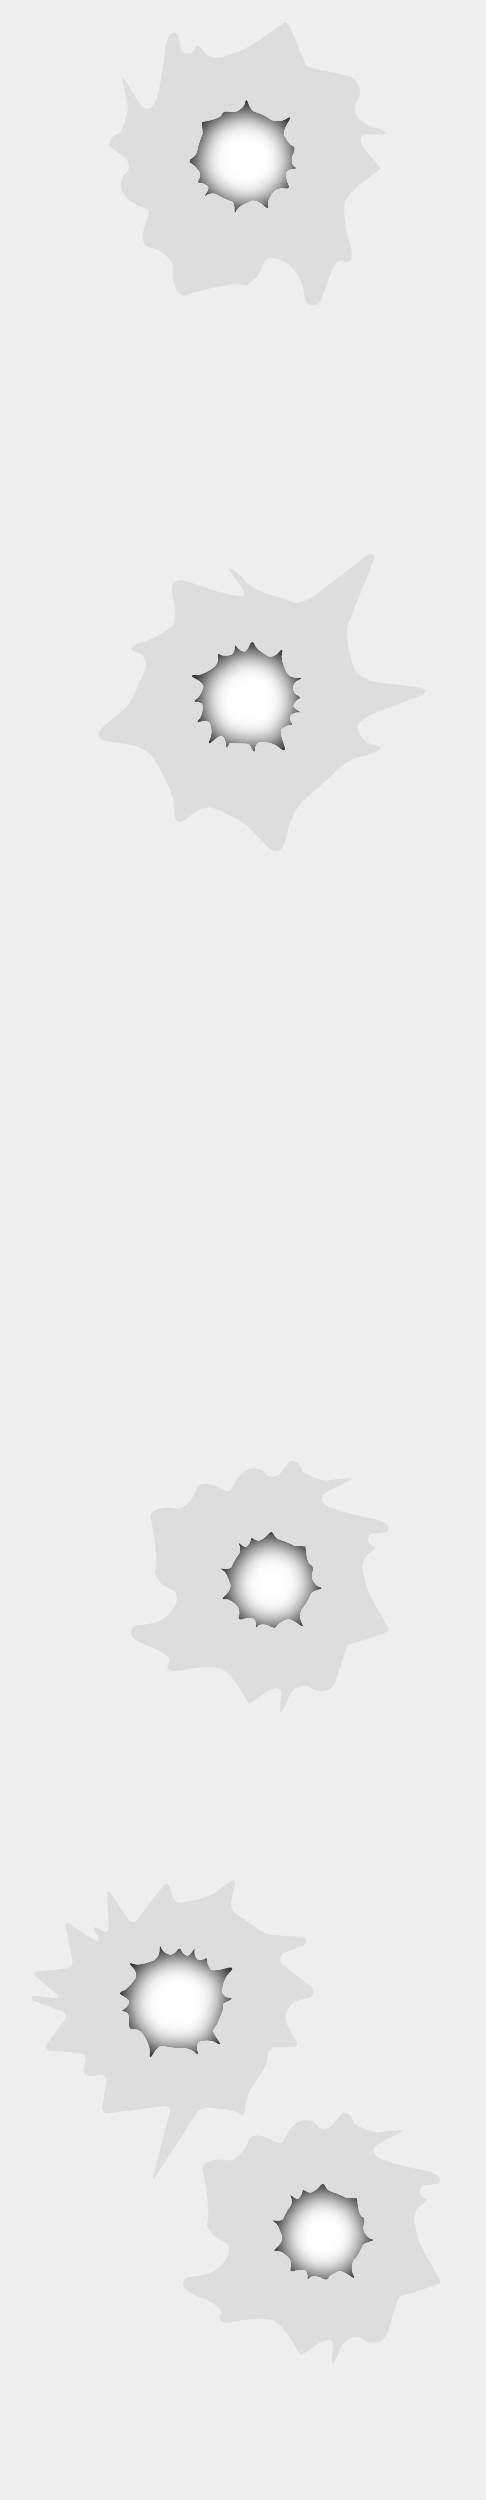
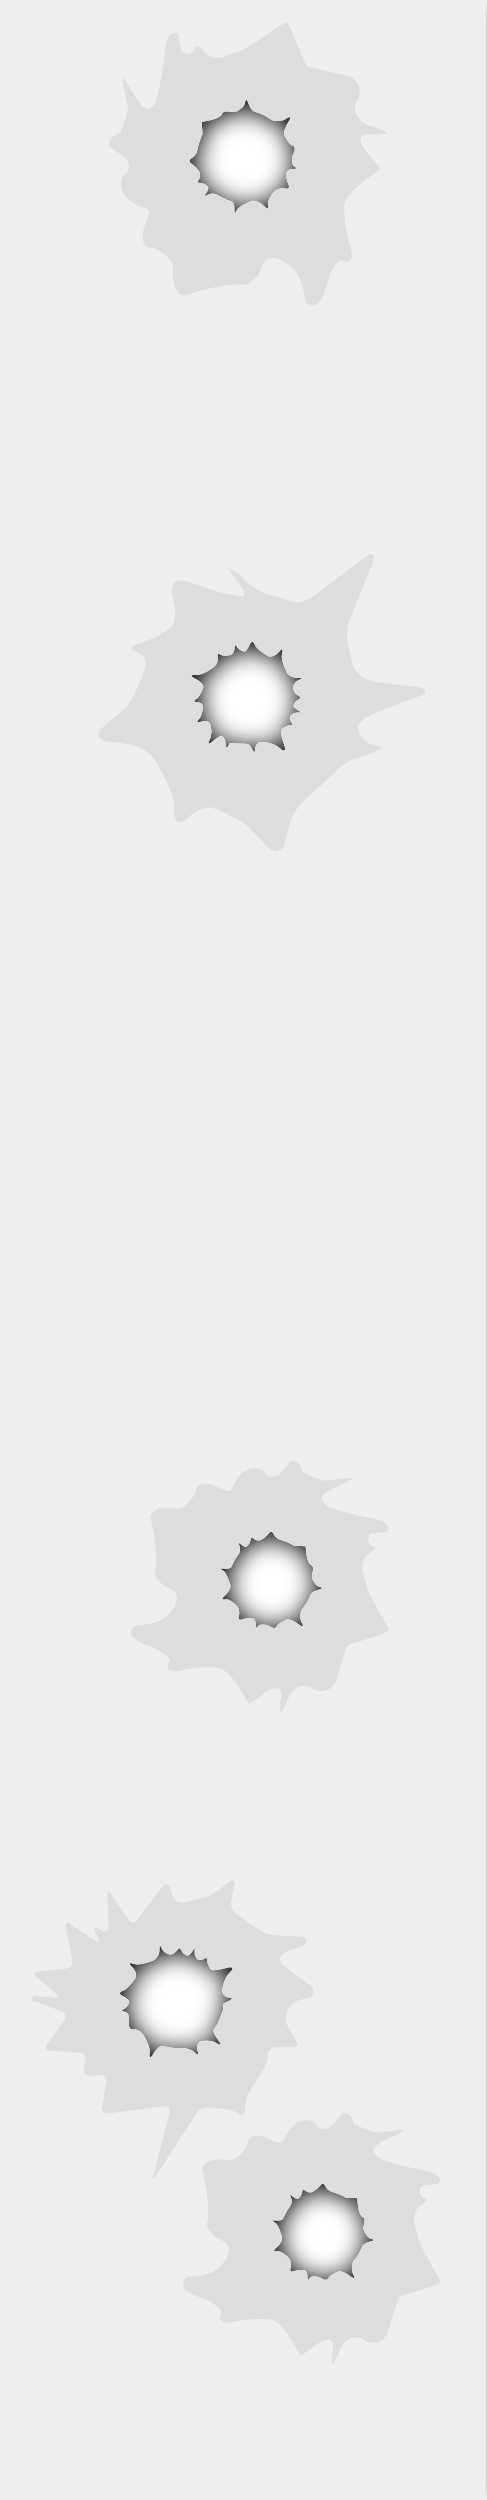
- <svg xmlns="http://www.w3.org/2000/svg" version="1.1" viewBox="0 0 699 3600">
+ <svg xmlns="http://www.w3.org/2000/svg" version="1.1" viewBox="0 0 700 3600" width="700" height="3600" preserveAspectRatio="none">
  <style type="text/css">
- 	#background {
- 		fill: #eee;
- 		filter: url(#drop-shadow);
- 	}
- 	#holes {
- 		fill: #ddd;
- 	}
- </style>
+ 		#background {
+ 			fill: #eee;
+ 			filter: url(#drop-shadow);
+ 		}
+ 		#holes {
+ 			fill: #ddd;
+ 		}
+ 	</style>
  <defs>
    <filter id="drop-shadow" x="0" y="0" width="100%" height="100%">
      <feOffset result="offOut" in="SourceGraphic" dx="2" dy="3" />
      <feColorMatrix type="matrix" values="0     0     0     0     0               0     0     0     0     0               0     0     0     0     0               0     0     0     1     0 " />
      <feGaussianBlur result="blurOut" in="matrixOut" stdDeviation="18" />
      <feBlend in="SourceGraphic" in2="blurOut" mode="normal" />
    </filter>
  </defs>
  <path id="background" d="M0 0v3600h700V0H0z M430.3,979.7c-6.1,2.1-9.3,8.6-7.2,14.7c1.1,3.2,3.5,5.8,6.7,7  c3.5,2,3.5,4.9,0,6.1c-3.3,1.9-5.8,4.9-6.9,8.5c-0.3,1.7,3,4.9,7.2,7.2c4.3,2.3,4.1,3.8-0.7,3c-4.5,0-8.7,2-11.3,5.6  c-0.6,3,0.1,6.1,2,8.5c2,2.9,0.7,4.9-2.7,4.5c-3.6-0.3-10.4,4.3-12,5.9c-1.6,1.7,0,11.1,3.8,21c3.6,10,0.3,12.3-7.4,5.2  c-7.8-7.1-23.4-8.8-27.3-8c-4.3,1.6-7,5.7-6.9,10.3c0,4.8-2.2,4.9-4.6,0.3l-2.6-4.5c-0.9-1.3-1.9-2.6-3-3.6  c-8.5,0-16.5-0.6-26.2-1.3l-2.2,4.1c-2,3.9-3.9,3.3-3.9-1.9c-0.3-4.6-2.2-9-5.2-12.4c-1.4-1-7.7,2.6-13.7,8c-6.2,5.4-8,3.8-4.1-3.6  c2.9-7.4,2.7-15.6-0.3-22.9c-1.7-2.9-7.7-3.6-13.2-1.6c-5.4,1.9-6.4,0-2-4.6c4.3-4.8,5.6-15.8,5.2-18.7c-0.4-3-4.5-5.4-9-5.4  c-4.3,0-4.5-2.3,0-4.9c4.5-2.7,9-13.5,9.7-16.6c0.9-3-4.6-8.7-12-12.3c-7.2-3.5-6.4-6.1,2.5-5.5c8.8,0.4,23-9.5,26.5-12.9  c3.3-3.5,4.9-8.5,3.9-13.3c-1.2-3.9,0.9-5.2,4.5-3c3.5,2.3,12.6,1,15,0c3.2-2.3,4.9-6.1,4.6-10c0-4.5,1.9-4.9,3.9-1  c2.5,3.5,6.4,5.8,10.6,6.5c1.7,0,5.1-4.6,7.4-10c2.3-5.4,5.9-5.1,8,0.7c2.2,5.6,15,13.9,19,15.9c3.9,2,10.8-0.9,15.3-6.4  c4.6-5.5,6.7-3.9,4.6,3.6c-2,7.5,4.8,23,7.4,27.2c3.6,4.8,9.5,7.2,15.5,6.7C434.9,975.5,435.7,977.1,430.3,979.7z M275.6,227.8  c4.2-2.4,7.3-6.5,8.3-11.4c1.2-6.4,3-12.4,5.3-18.5l2.1-4.5c0.2-0.2-0.3-7.7-0.8-16.4l-0.3-1.4l14.1-3c7.6-1.7,14.4-5.5,15-8.3  c0.6-3,5.2-4.7,10.3-3.8c4.1,1.1,8.5,0.9,12.4-0.8c2-1.5,9.7-5.9,10.6-11.7c0.9-5.9,3.2-5.6,5.2,0.5c2,5.9,5.8,11.4,8.6,12  c5.2,1.5,10,3.5,14.8,5.8c3.2,1.8,6.4,3.8,9.2,5.9c6.8,3,14.7,2.6,21.2-1.1c6.8-4.8,8.5-2.6,3.8,4.8c-4.5,7.4-7.4,15.8-6.1,18.5  c1.5,2.6,7.6,14.1,11.7,15s4.8,5.9,2,11.4c-3,5.5-3,16.5,0.9,18.6c4.1,2.3,3.6,4.2-1.1,4.2c-4.7,0-9.1,2.3-10,5  c-0.8,5.6,0.2,11.2,2.4,16.4c2.6,5,0.6,8-4.4,6.8c-5.3-1.2-10.9,0.2-15.1,3.5c-3.2,3-11.4,14.2-9.5,20.1c1.8,5.9-1.2,6.4-6.8,0.9  c-5.6-5.5-13.5-8.3-17.4-6.5c-4.1,2-18.3,7.3-20.9,13c-2.6,5.6-4.2,5.3-3.8-0.6c0.3-5.9-1.4-11.2-3.8-11.8  c-4.8-1.5-9.5-3.5-14.1-5.8c-3-1.5-6.7-3.8-8.3-4.7c-4.1-1.5-8.6-1.1-12.4,0.9c-4.2,2.6-5.3,1.7-2.4-2.3c2.9-3.8,4.2-8.3,2.9-9.7  c-2.9-2.9-6.7-4.7-10.8-5.2c-3.5,0.3-4.7-1.8-2.7-4.8c2-2.7,2.7-6.1,2.1-9.4c-2.7-5.2-6.7-9.5-11.4-12.9  C271.6,234.2,271.3,230.1,275.6,227.8z M320.4,2868.5c1.3,4.5,5.3,7.7,10,7.9c4.9,0.4,4.8,2.4,0.1,4.7c-3.1,1.3-6.1,2.8-8.8,4.7  l0,0.4l-0.6,8.8c-3.1,8.6-6.7,17.5-7.8,19.5c-1.2,2.1-4.8,7.5-5.8,8.9s2.3,7.7,7.2,14.5c5,6.9,3.3,8.5-4,3.9  c-7.2-4.5-20.3-2.9-23.2-1.2c-3,1.6-4.2,7.5-2.5,13.2c1.6,5.7-0.6,6.5-5,1.8c-4.3-4.6-15.4-6.8-18.6-6.5c-3.5,0.3-7,0.3-10.5,0.2  c-5.7-0.6-11.2-1.5-16.8-2.8c-3.1-1-9.1,4.2-13.3,11.6c-4.2,7.3-6.7,6.1-5.5-2.9c1.1-8.9-8-24-11.3-27.7c-3.3-3.7-8.2-5.6-13.1-5  c-4.1,0.9-6.5-4.4-5.4-11.6c1.2-7.3-1.6-13.4-6.1-13.8c-4.8-0.4-5-2.2-0.8-4.4c3.7-2.3,6.3-5.9,7.3-10.2c0-1.7-4.4-5.5-9.7-8.2  c-5.3-2.7-4.8-6.3,1.3-8.1c6-1.7,15-14.3,17.4-18.1c2.3-3.8,0-10.9-5.3-15.9c-5.1-5-3.6-6.8,3.7-4.2c7.4,2.5,23.7-3.4,28.2-5.6  c5.1-3.4,8.1-9.2,7.9-15.3c-0.3-6.2,1.5-6.8,3.6-1.2c2.7,4.9,7.5,8.1,13,8.6c3.7-1.1,6.8-3.4,9-6.5c2.5-3.4,5.3-3.2,6.2,0.3  c1.7,3.5,4.6,6.1,8.1,7.6c1.7,0.4,5.3-2.6,8-6.8c2.6-4.2,3.9-3.8,3.1,1c-0.3,4.5,1.5,8.9,4.9,11.7c3.1,0.8,6.4,0.2,9-1.6  c3-1.8,4.9-0.3,4.4,3.2c-0.5,3.6,3.6,10.8,5.2,12.6c1.6,1.9,11.3,0.7,21.6-2.2c10.4-3.1,12.5,0.5,4.7,7.8  C322.6,2848.7,319.7,2864.5,320.4,2868.5z M371.8,2341.8c-2.4,3.5-4.1,2.9-3.7-1.3c0.4-4.2-1.3-8.4-3.7-9.4c-5-1.1-10.1-0.8-15,0.9  c-4.7,1.9-7.3-0.1-5.8-4.5c1.5-4.7,0.7-9.9-1.9-14c-2.5-3.1-11.9-11.4-17.4-10.2c-5.5,1.2-5.6-1.6-0.3-6.2  c5.4-4.6,8.6-11.5,7.3-15.2c-1.4-3.9-5.1-17.1-10.1-19.9c-4.9-2.8-4.4-4.3,0.9-3.4c5.3,0.7,10.2-0.3,11-2.5  c1.8-4.3,3.9-8.3,6.3-12.3c1.6-2.6,4-5.7,4.9-7.1c1.7-3.6,1.6-7.7,0.2-11.3c-2-4-1.1-4.9,2.2-2c3.2,2.9,7.2,4.5,8.5,3.4  c2.8-2.4,4.8-5.6,5.5-9.3c0-3.2,2-4.1,4.6-2.1c2.3,2,5.3,2.9,8.3,2.7c4.9-2,9.1-5.3,12.5-9.2c2.7-4.2,6.4-4.1,8.1-0.1  c1.8,4,5.3,7.1,9.6,8.4c5.6,1.6,11,3.7,16.3,6.3l3.9,2.3c0.1,0.1,7,0.3,14.8,0.6l1.3-0.2l1.6,13c0.9,7,3.8,13.4,6.3,14.2  c2.7,0.8,3.8,5,2.6,9.6c-1.3,3.6-1.5,7.6-0.3,11.3c1.2,1.9,4.6,9.2,9.7,10.5c5.3,1.3,4.8,3.3-0.8,4.6c-5.5,1.3-10.7,4.3-11.5,6.8  c-1.8,4.5-3.9,8.7-6.4,12.9c-1.9,2.7-3.9,5.4-6.1,7.9c-3.3,5.9-3.5,13.1-0.7,19.2c3.8,6.5,1.6,7.9-4.7,3c-6.3-4.7-13.6-8-16.2-7  c-2.4,1.2-13.3,5.7-14.5,9.3c-1.1,3.6-5.7,3.9-10.4,0.9C384,2339.3,374,2338.4,371.8,2341.8z M533.5,3228  c-5.5,1.3-10.7,4.3-11.5,6.8c-1.8,4.5-3.9,8.7-6.4,12.9c-1.9,2.7-3.9,5.4-6.1,7.9c-3.3,5.9-3.5,13-0.7,19.2c3.8,6.5,1.6,7.8-4.7,3  c-6.3-4.7-13.6-7.9-16.2-6.9c-2.4,1.2-13.3,5.7-14.4,9.3c-1.1,3.6-5.7,3.9-10.4,0.9c-4.7-3.2-14.6-4.1-16.9-0.7  c-2.4,3.5-4.1,2.9-3.7-1.3c0.4-4.2-1.3-8.4-3.7-9.4c-5-1.1-10.1-0.8-14.9,0.9c-4.7,1.9-7.3-0.1-5.8-4.5c1.5-4.7,0.7-9.8-1.9-13.9  c-2.5-3.1-11.9-11.4-17.4-10.2c-5.5,1.2-5.6-1.6-0.3-6.2c5.4-4.6,8.6-11.5,7.3-15.2c-1.4-3.8-5.1-17.1-10.1-19.9  c-4.8-2.8-4.4-4.2,0.8-3.4c5.3,0.7,10.2-0.3,10.9-2.5c1.8-4.2,3.9-8.3,6.3-12.2c1.6-2.6,3.9-5.7,4.9-7.1c1.7-3.6,1.6-7.7,0.2-11.3  c-2-4-1.1-4.9,2.2-2c3.2,2.9,7.2,4.5,8.5,3.4c2.8-2.4,4.8-5.6,5.5-9.3c0-3.2,2-4.1,4.6-2.1c2.3,2,5.2,2.9,8.3,2.7  c4.9-2,9.1-5.2,12.5-9.2c2.7-4.2,6.4-4.1,8.1-0.1c1.8,4,5.3,7.1,9.6,8.4c5.6,1.6,10.9,3.7,16.2,6.3l3.9,2.3c0.1,0.1,7,0.3,14.8,0.6  l1.3-0.2l1.6,12.9c0.9,7,3.8,13.4,6.3,14.2c2.7,0.8,3.8,5,2.6,9.6c-1.3,3.6-1.5,7.6-0.3,11.3c1.2,1.9,4.5,9.2,9.7,10.5  C539.5,3224.7,539.1,3226.7,533.5,3228z" />
  <g id="holes">
    <path d="M515.1,1045.8c1-5.8,13.7-15,28.1-20.5l59-22.4c14.5-5.5,13.6-11.6-1.6-13.5l-58-6.9c-15.2-1.9-30.5-12.2-34-22.9   c-3.5-10.7-12.7-47.9-7.1-61.9l34.9-86.1c5.8-14.2,0.4-18.2-11.7-8.8l-69.1,52.8c-12.2,9.3-27.2,14.5-33.3,11.6l-8.5-2.9l-17.9-6.1   c-11.1-1-29.8-10.1-41.5-20c-4.5-5.9-9.8-11.1-15.9-15.6c-10.7-8-11.6-4.8-2,7.2l3.6,4.6c9.5,12,14.3,22.9,10.7,23.9   c-3.6,1.2-29.2-3.3-43.8-8.4l-38.2-12.9c-14.5-4.9-23.9,3.3-20.7,18.4l2.3,11.4c3,15,1.9,30.8-2.6,34.9   c-12.6,10.1-26.8,18-42.1,23.3l-2.7,0.9c-14.9,3.9-18.1,9.7-7.1,12.9c9.9,2.4,16.1,12.4,13.7,22.3c-0.2,0.7-0.4,1.4-0.6,2.1   c-4.1,10.3-18.1,47.9-29.9,57.9l-29.9,25c-12,9.8-9,19.5,6.2,21.6l29.5,3.9c15.3,2,32.7,12.6,38.6,23.4   c5.9,10.7,27.2,47.4,27.2,62.8v11.4c0,15.3,9,19.1,19.8,8.5l0.7-0.7c11.1-10.7,27.2-16.6,35.7-13.5c8.5,3.3,41.1,17.1,51.8,28.2   l25.9,27.3c10.6,11.1,22.3,8,26-6.8l6.8-26.2c5.3-17,15.9-31.8,30.2-42.2l31.1-27.9c9.8-12,27.8-23.6,39.9-25.9   c12.2-2.5,40.4-12.7,25.5-16.1l-7.1-1.4C521.7,1069.1,513.9,1051.6,515.1,1045.8z M430.3,979.7c-6.1,2.1-9.3,8.6-7.2,14.7   c1.1,3.2,3.5,5.8,6.7,7c3.5,2,3.5,4.9,0,6.1c-3.3,1.9-5.8,4.9-6.9,8.5c-0.3,1.7,3,4.9,7.2,7.2c4.3,2.3,4.1,3.8-0.7,3   c-4.5,0-8.7,2-11.3,5.6c-0.6,3,0.1,6.1,2,8.5c2,2.9,0.7,4.9-2.7,4.5c-3.6-0.3-10.4,4.3-12,5.9c-1.6,1.7,0,11.1,3.8,21   c3.6,10,0.3,12.3-7.4,5.2c-7.8-7.1-23.4-8.8-27.3-8c-4.3,1.6-7,5.7-6.9,10.3c0,4.8-2.2,4.9-4.6,0.3l-2.6-4.5   c-0.9-1.3-1.9-2.6-3-3.6c-8.5,0-16.5-0.6-26.2-1.3l-2.2,4.1c-2,3.9-3.9,3.3-3.9-1.9c-0.3-4.6-2.2-9-5.2-12.4c-1.4-1-7.7,2.6-13.7,8   c-6.2,5.4-8,3.8-4.1-3.6c2.9-7.4,2.7-15.6-0.3-22.9c-1.7-2.9-7.7-3.6-13.2-1.6c-5.4,1.9-6.4,0-2-4.6c4.3-4.8,5.6-15.8,5.2-18.7   c-0.4-3-4.5-5.4-9-5.4c-4.3,0-4.5-2.3,0-4.9c4.5-2.7,9-13.5,9.7-16.6c0.9-3-4.6-8.7-12-12.3c-7.2-3.5-6.4-6.1,2.5-5.5   c8.8,0.4,23-9.5,26.5-12.9c3.3-3.5,4.9-8.5,3.9-13.3c-1.2-3.9,0.9-5.2,4.5-3c3.5,2.3,12.6,1,15,0c3.2-2.3,4.9-6.1,4.6-10   c0-4.5,1.9-4.9,3.9-1c2.5,3.5,6.4,5.8,10.6,6.5c1.7,0,5.1-4.6,7.4-10c2.3-5.4,5.9-5.1,8,0.7c2.2,5.6,15,13.9,19,15.9   c3.9,2,10.8-0.9,15.3-6.4c4.6-5.5,6.7-3.9,4.6,3.6c-2,7.5,4.8,23,7.4,27.2c3.6,4.8,9.5,7.2,15.5,6.7   C434.9,975.5,435.7,977.1,430.3,979.7z" />
    <path d="M547.8,243c0.2-2-16.8-20.6-16.8-20.6c-15.3-17.1-15.6-30.3-0.5-29.2c15.2,0.9,27.3,0,26.8-1.7   c-0.3-1.7-12.4-6.7-26.8-10.9c-14.2-4.2-24.4-23.5-16.7-34.1c7.6-11.5,4.3-27-7.2-34.6c-2.9-1.9-6.1-3.1-9.4-3.7   c0,0-52-10.5-55.6-13.2c-3.5-2.7-24.1-63.5-30.1-62.7c-5.9,0.9-49.1,35.5-67.6,41.8l-17.1,5.8c-10.9,5.5-25.3,3.6-31.8-4.1   c-6.7-7.7-12.3-13.8-13.5-7.3c-1.2,6.4-12.4,14.4-20.3,4.5l-2.3-11.5L256.5,50c-8.9-8.8-17.7,2.9-19.4,25.8   c-2,21.5-5.6,42.7-10.8,63.6c-2.1,8.8-8.3,19.8-17.1,16.7c-3-1.4-5.6-3.8-7.4-6.7l-6.2-8.6c-9.5-16.8-18.2-29.8-19.2-29.5   c-0.9,0.3,2.4,18.9,7.6,41.4c0,0,1.4,6.4-6.8,28.6l-3.8,10c-10.8,2.7-18,11.5-15.9,19.5l6.1,4.5c6.1,4.5,13.2,7.9,18,13.6   c4.8,5.9,6.1,15.9,0,20.3c-9.8,7.3-9.1,23.5-1.5,33c7.7,9.7,19.7,14.5,31.2,18.9c4.2,1.7,3.3,7.4,1.8,11.5l-5.2,14.2   c-5.6,15.9-1.7,29.2,8.8,29.7s35,17.6,32.3,30.6c-2.7,12.9,4.2,42.9,19.5,37.6c15.2-5.3,67.9-20,86.8-13.8l12.9-10.5   c7.6-6.2,8-22.9,16.7-27.1c12.9-6.4,32.6,6.8,41.2,18.3c8.5,11.5,11.1,26.4,13.6,40.5c1.4,7.6,12.6,9.5,18.6,5   c6.1-4.4,13.3-30,13.3-30c6.2-22.1,16.5-36.4,22.9-31.5c6.4,4.8,17-0.3,9.7-22c-5.9-18.5-8.8-37.9-8.5-57.3   C496.9,274.2,547.4,246,547.8,243z M415.4,265.1c2.6,5,0.6,8-4.4,6.8c-5.3-1.2-10.9,0.2-15.2,3.5c-3.2,3-11.4,14.2-9.5,20.1   c1.8,5.9-1.2,6.4-6.8,0.9s-13.5-8.3-17.4-6.5c-4.1,2-18.3,7.3-20.9,13c-2.6,5.6-4.2,5.3-3.8-0.6c0.3-5.9-1.4-11.2-3.8-11.8   c-4.8-1.5-9.5-3.5-14.1-5.8c-3-1.5-6.7-3.8-8.3-4.7c-4.1-1.5-8.6-1.1-12.4,0.9c-4.2,2.6-5.3,1.7-2.4-2.3c2.9-3.8,4.2-8.3,2.9-9.7   c-2.9-2.9-6.7-4.7-10.8-5.2c-3.5,0.3-4.7-1.8-2.7-4.8c2-2.7,2.7-6.1,2.1-9.4c-2.7-5.2-6.7-9.5-11.4-12.9c-4.8-2.6-5.2-6.7-0.9-8.9   c4.2-2.4,7.3-6.5,8.3-11.4c1.2-6.4,3-12.4,5.3-18.5l2.1-4.5c0.2-0.2-0.3-7.7-0.8-16.4l-0.3-1.4l14.1-3c7.6-1.7,14.4-5.5,15-8.3   c0.6-3,5.2-4.7,10.3-3.8c4.1,1.1,8.5,0.9,12.4-0.8c2-1.5,9.7-5.9,10.6-11.7c0.9-5.9,3.2-5.6,5.2,0.5c2,5.9,5.8,11.4,8.6,12   c5.2,1.5,10,3.5,14.8,5.8c3.2,1.8,6.4,3.8,9.2,5.9c6.8,3,14.7,2.6,21.2-1.1c6.8-4.8,8.5-2.6,3.8,4.8c-4.5,7.4-7.4,15.8-6.1,18.5   c1.5,2.6,7.6,14.1,11.7,15c4.1,0.9,4.8,5.9,2,11.4c-3,5.5-3,16.5,0.9,18.6c4.1,2.3,3.6,4.2-1.1,4.2s-9.1,2.3-10,5   C412.2,254.4,413.1,260,415.4,265.1z" />
    <path d="M358.7,2453.3c1.8,0.3,19.9-13.5,19.9-13.5c16.7-12.4,28.6-11.7,26.4,1.9c-2,13.6-2.2,24.6-0.6,24.3   c1.5-0.1,7-10.7,12-23.3c5-12.5,23.2-20.1,32.1-12.3c9.8,7.8,24.1,6.1,31.8-3.7c1.9-2.4,3.3-5.2,4.1-8.2c0,0,13.6-46.1,16.4-49.1   c2.7-2.9,59.2-16.7,59-22.2c-0.3-5.4-28.1-47.1-32.3-64.3l-3.8-15.9c-4-10.3-1.3-23.1,6.2-28.4c7.5-5.4,13.4-10,7.6-11.6   c-5.6-1.6-12-12.4-2.5-18.7l10.6-1.1l10.6-1.3c8.6-7.4-1.2-16.2-21.7-19.6c-19.3-3.5-38.1-8.5-56.6-14.8   c-7.8-2.6-17.2-9.1-13.7-16.8c1.5-2.6,3.9-4.8,6.6-6.2l8.3-4.9c15.9-7.3,28.4-14,28.2-15c-0.2-0.8-17.3,0.7-37.9,3.5   c0,0-5.9,0.7-25.3-8.4l-8.7-4.2c-1.6-9.9-8.9-17.2-16.4-15.9l-4.6,5.1c-4.6,5.1-8.2,11.3-13.8,15.2c-5.7,3.9-14.8,4.2-18.3-1.6   c-5.8-9.5-20.5-10.1-29.7-4c-9.4,6.2-14.7,16.6-19.6,26.6c-1.8,3.7-7,2.4-10.5,0.7l-12.4-5.8c-13.9-6.3-26.3-3.8-27.5,5.5   c-1.2,9.4-18.7,30.2-30.2,26.7c-11.4-3.5-39,0.4-35.5,14.6c3.6,14.1,12.6,62.9,5.5,79.5l8.4,12.5c5,7.3,20,9.1,23.1,17.2   c4.7,12.1-8.8,28.9-19.8,35.7c-11.1,6.7-24.7,7.9-37.6,9.1c-6.9,0.6-9.6,10.6-6,16.4c3.5,5.8,26,14.4,26,14.4   c19.5,7.4,31.5,17.8,26.6,23.2c-4.9,5.4-1.1,15.3,19,10.5c17.2-3.9,34.9-4.9,52.4-3.1C334.6,2404.8,356,2452.6,358.7,2453.3z    M349.4,2332c-4.7,1.9-7.3-0.1-5.8-4.5c1.5-4.7,0.7-9.9-1.9-14c-2.5-3.1-11.9-11.4-17.4-10.2c-5.5,1.2-5.6-1.6-0.3-6.2   c5.4-4.6,8.6-11.5,7.3-15.2c-1.4-3.8-5.1-17.1-10.1-19.9c-4.9-2.8-4.4-4.3,0.9-3.4c5.3,0.7,10.2-0.3,11-2.5   c1.8-4.3,3.9-8.3,6.3-12.3c1.6-2.6,4-5.7,4.9-7.1c1.7-3.6,1.6-7.7,0.2-11.3c-2-4-1.1-4.9,2.2-2c3.2,2.9,7.2,4.5,8.5,3.4   c2.8-2.4,4.8-5.6,5.5-9.3c0-3.2,2-4.1,4.6-2.1c2.3,2,5.3,2.9,8.3,2.7c4.9-2,9.1-5.3,12.5-9.2c2.7-4.2,6.4-4.1,8.1-0.1   c1.8,4,5.3,7.1,9.6,8.4c5.6,1.6,11,3.7,16.3,6.3l3.9,2.3c0.1,0.1,7,0.3,14.8,0.6l1.3-0.2l1.6,13c0.9,7,3.8,13.4,6.3,14.2   c2.7,0.8,3.8,5,2.6,9.6c-1.3,3.6-1.5,7.6-0.3,11.3c1.2,1.9,4.6,9.2,9.7,10.5c5.3,1.3,4.8,3.3-0.8,4.6c-5.5,1.3-10.7,4.3-11.5,6.8   c-1.8,4.5-3.9,8.7-6.4,12.9c-1.9,2.7-3.9,5.4-6.1,7.9c-3.3,5.9-3.5,13.1-0.7,19.2c3.8,6.5,1.6,7.9-4.7,3c-6.3-4.7-13.6-8-16.2-7   c-2.4,1.2-13.3,5.7-14.5,9.3c-1.1,3.6-5.7,3.9-10.4,0.9c-4.7-3.2-14.7-4.1-16.9-0.7c-2.4,3.5-4.1,2.9-3.7-1.3   c0.4-4.2-1.3-8.4-3.7-9.4C359.3,2330,354.2,2330.3,349.4,2332z" />
    <path d="M94.8,2774.9l9.4,47.6c1.1,5.6-2.5,11-8,12.1c-0.4,0.1-0.7,0.1-1.1,0.2l-40,4c-6.2,0.7-7.3,4.5-2.4,8.3L81,2871   c4.8,3.9,3.8,6.8-2.5,6.1l-29.2-3.2c-2,0.5-3.3,2.5-3,4.6c0.2,1,0.8,1.9,1.8,2.5l40.8,15.3c4.3,1.2,6.8,5.7,5.5,10   c-0.3,1.2-0.9,2.2-1.7,3.1L67.9,2943c-3.8,5-1.7,9.5,4.4,10.1l42.8,3.4c4.8,0.2,8.6,4.3,8.4,9.1c0,0.9-0.2,1.9-0.5,2.7l-0.9,2.8   c-1.8,6-2.2,12.7-0.5,15.2c1.7,2.5,7.9,3.8,14.1,2.9l8-1.1c4.3-1,8.6,1.7,9.5,6c0.3,1.2,0.3,2.5-0.1,3.7l-5.8,35.5   c-1.1,4.3,1.5,8.6,5.7,9.7c1.2,0.3,2.5,0.3,3.7,0.1l79.3-10.1c3.8-0.9,7.7,1.4,8.6,5.3c0.3,1.4,0.2,2.9-0.3,4.3l-23.3,89.4   c-1.5,6.1-0.1,6.8,3.4,1.5l58.7-90.5c4.1-5.5,10.6-8.6,17.5-8.2l25.3,2.6c6.7,0.8,13,3.3,18.4,7.1c3.9,3.3,7.7,0.8,8.3-5.4l1-9.4   c1.1-7.4,3.6-14.4,7.4-20.8l18.6-28.7c3.7-6.3,5.9-13.4,6.3-20.7l-0.1-0.5c0.1-6.2,5.3-11.3,11.5-11.2l23.9,0.3   c6.1,0,8.7-4.3,5.4-9.6l-11.2-19c-7.6-12.7-3.5-29.1,9.2-36.7c2.7-1.6,5.6-2.7,8.7-3.3l10.3-2c5.3-1.1,8.8-6.3,7.7-11.7   c-0.5-2.4-1.8-4.5-3.8-6l-40-29.9c-4.6-3.7-5.4-10.4-1.7-15c1.2-1.4,2.7-2.6,4.4-3.3l26.8-10.4c3.3-1.2,5-4.8,3.8-8.1   c-0.9-2.5-3.2-4.1-5.8-4.2l-39.7-2c-7.4-0.7-14.4-3.2-20.7-7.1l-34.6-24c-5.4-4.1-8-11-7-17.7l4.9-24.1c1.2-6.1-1.9-8.1-6.9-4.4   l-20,14.9c-6.1,4.2-13,7.3-20.2,9.1l-27.4,6.1c-6.3,1.2-12.5-2.4-14.5-8.4l-4.3-13.3c-1.9-6-6.5-6.7-10.3-1.9l-36.6,48   c-2.1,3.6-6.8,4.8-10.3,2.6c-1.2-0.7-2.2-1.8-2.9-3l-24.5-36.7c-3.4-5.3-6-4.4-5.7,1.9l2.3,45.7c0.3,6.2-3.8,8.9-9.4,5.7l-6.2-3.6   c-5.5-3.1-7.5-1.2-4.4,4.3c0,0,5.9,10.6,5.8,13.5c-0.1,6.4-41.4-24.4-41.4-24.4C96.8,2766.8,93.6,2768.8,94.8,2774.9z    M193.5,2827.9c7.4,2.5,23.7-3.4,28.2-5.6c5.1-3.4,8.1-9.2,7.9-15.3c-0.3-6.2,1.5-6.8,3.6-1.2c2.7,4.9,7.5,8.1,13,8.6   c3.7-1.1,6.8-3.4,9-6.5c2.5-3.4,5.3-3.2,6.2,0.3c1.7,3.5,4.6,6.1,8.1,7.6c1.7,0.4,5.3-2.6,8-6.8c2.6-4.2,3.9-3.8,3.1,1   c-0.3,4.5,1.5,8.9,4.9,11.7c3.1,0.8,6.4,0.2,9-1.6c3-1.8,4.9-0.3,4.4,3.2c-0.5,3.6,3.6,10.8,5.2,12.6c1.6,1.9,11.3,0.7,21.6-2.2   c10.4-3.1,12.5,0.5,4.7,7.8c-7.8,7.4-10.6,23.2-10,27.1c1.3,4.5,5.3,7.7,10,7.9c4.9,0.4,4.8,2.4,0.1,4.7c-3.1,1.3-6.1,2.8-8.8,4.7   l0,0.4l-0.6,8.8c-3.1,8.6-6.7,17.5-7.8,19.5c-1.2,2.1-4.8,7.5-5.8,8.9s2.3,7.7,7.2,14.5c5,6.9,3.3,8.5-4,3.9   c-7.2-4.5-20.3-2.9-23.2-1.2c-3,1.6-4.2,7.5-2.5,13.2c1.6,5.7-0.6,6.5-5,1.8c-4.3-4.6-15.4-6.8-18.6-6.5c-3.5,0.3-7,0.3-10.5,0.2   c-5.7-0.6-11.2-1.5-16.8-2.8c-3.1-1-9.1,4.2-13.3,11.6c-4.2,7.3-6.7,6.1-5.5-2.9c1.1-8.9-8-24-11.3-27.7c-3.3-3.7-8.2-5.6-13.1-5   c-4.1,0.9-6.5-4.4-5.4-11.6c1.2-7.3-1.6-13.4-6.1-13.8c-4.8-0.4-5-2.2-0.8-4.4c3.7-2.3,6.3-5.9,7.3-10.2c0-1.7-4.4-5.5-9.7-8.2   c-5.3-2.7-4.8-6.3,1.3-8.1c6-1.7,15-14.3,17.4-18.1c2.3-3.8,0-10.9-5.3-15.9C184.6,2827.1,186.1,2825.2,193.5,2827.9z" />
    <path d="M433.2,3391.6c1.8,0.3,19.9-13.5,19.9-13.5c16.6-12.4,28.5-11.6,26.4,1.9c-2,13.6-2.2,24.6-0.6,24.3   c1.5-0.1,7-10.7,12-23.3c5-12.5,23.1-20.1,32-12.3c9.8,7.7,24,6.1,31.8-3.7c1.9-2.4,3.3-5.2,4.1-8.2c0,0,13.6-46,16.3-49   c2.7-2.9,59.1-16.6,58.9-22.1c-0.3-5.4-28-47.1-32.3-64.2l-3.8-15.9c-4-10.3-1.3-23.1,6.2-28.3c7.5-5.4,13.4-10,7.6-11.6   c-5.6-1.6-12-12.3-2.5-18.7l10.6-1.1l10.6-1.3c8.6-7.3-1.2-16.2-21.7-19.5c-19.2-3.5-38-8.5-56.5-14.8c-7.7-2.6-17.2-9.1-13.6-16.8   c1.5-2.6,3.9-4.7,6.6-6.2l8.3-4.9c15.9-7.3,28.3-14,28.2-15c-0.2-0.8-17.3,0.7-37.9,3.5c0,0-5.8,0.7-25.3-8.4l-8.7-4.2   c-1.6-9.9-8.9-17.2-16.3-15.9l-4.6,5.1c-4.6,5.1-8.2,11.2-13.7,15.2c-5.7,3.9-14.8,4.2-18.3-1.6c-5.8-9.5-20.4-10.1-29.6-4   c-9.4,6.2-14.7,16.6-19.6,26.6c-1.8,3.7-7,2.4-10.5,0.7l-12.4-5.8c-13.9-6.3-26.2-3.8-27.5,5.5c-1.2,9.4-18.6,30.1-30.2,26.6   c-11.4-3.5-39,0.4-35.4,14.6c3.6,14.1,12.6,62.8,5.5,79.3l8.4,12.4c5,7.3,20,9.1,23.1,17.2c4.7,12.1-8.7,28.8-19.8,35.7   c-11.1,6.7-24.6,7.9-37.5,9c-6.9,0.6-9.6,10.6-6,16.4c3.5,5.8,26,14.4,26,14.4c19.4,7.4,31.4,17.8,26.6,23.1s-1.1,15.3,19,10.5   c17.1-3.8,34.8-4.9,52.3-3.1C409.2,3343.2,430.5,3390.9,433.2,3391.6z M423.9,3270.5c-4.7,1.9-7.3-0.1-5.8-4.5   c1.5-4.7,0.7-9.8-1.9-13.9c-2.5-3.1-11.9-11.4-17.4-10.2c-5.5,1.2-5.6-1.6-0.3-6.2s8.6-11.5,7.3-15.2c-1.4-3.8-5.1-17.1-10.1-19.9   c-4.8-2.8-4.4-4.2,0.8-3.4c5.3,0.7,10.2-0.3,10.9-2.5c1.8-4.2,3.9-8.3,6.3-12.2c1.6-2.6,3.9-5.7,4.9-7.1c1.7-3.6,1.6-7.7,0.2-11.3   c-2-4-1.1-4.9,2.2-2c3.2,2.9,7.2,4.5,8.5,3.4c2.8-2.4,4.8-5.6,5.5-9.3c0-3.2,2-4.1,4.6-2.1c2.3,2,5.2,2.9,8.3,2.7   c4.9-2,9.1-5.2,12.5-9.2c2.7-4.2,6.4-4.1,8.1-0.1c1.8,4,5.3,7.1,9.6,8.4c5.6,1.6,11,3.7,16.2,6.3l3.9,2.3c0.1,0.1,7,0.3,14.8,0.6   l1.3-0.2l1.6,12.9c0.9,7,3.8,13.4,6.3,14.2c2.7,0.8,3.8,5,2.6,9.6c-1.3,3.6-1.5,7.6-0.3,11.3c1.2,1.9,4.5,9.2,9.7,10.5   c5.3,1.3,4.8,3.3-0.8,4.6c-5.5,1.3-10.7,4.3-11.5,6.8c-1.8,4.5-3.9,8.7-6.4,12.9c-1.9,2.7-3.9,5.4-6.1,7.9   c-3.3,5.9-3.5,13-0.7,19.2c3.8,6.5,1.6,7.8-4.7,3c-6.3-4.7-13.6-7.9-16.2-6.9c-2.4,1.2-13.3,5.7-14.4,9.3   c-1.1,3.6-5.7,3.9-10.4,0.9c-4.7-3.2-14.6-4.1-16.9-0.7c-2.4,3.5-4.1,2.9-3.7-1.3c0.4-4.2-1.3-8.4-3.7-9.4   C433.8,3268.5,428.7,3268.9,423.9,3270.5z" />
  </g>
</svg>
